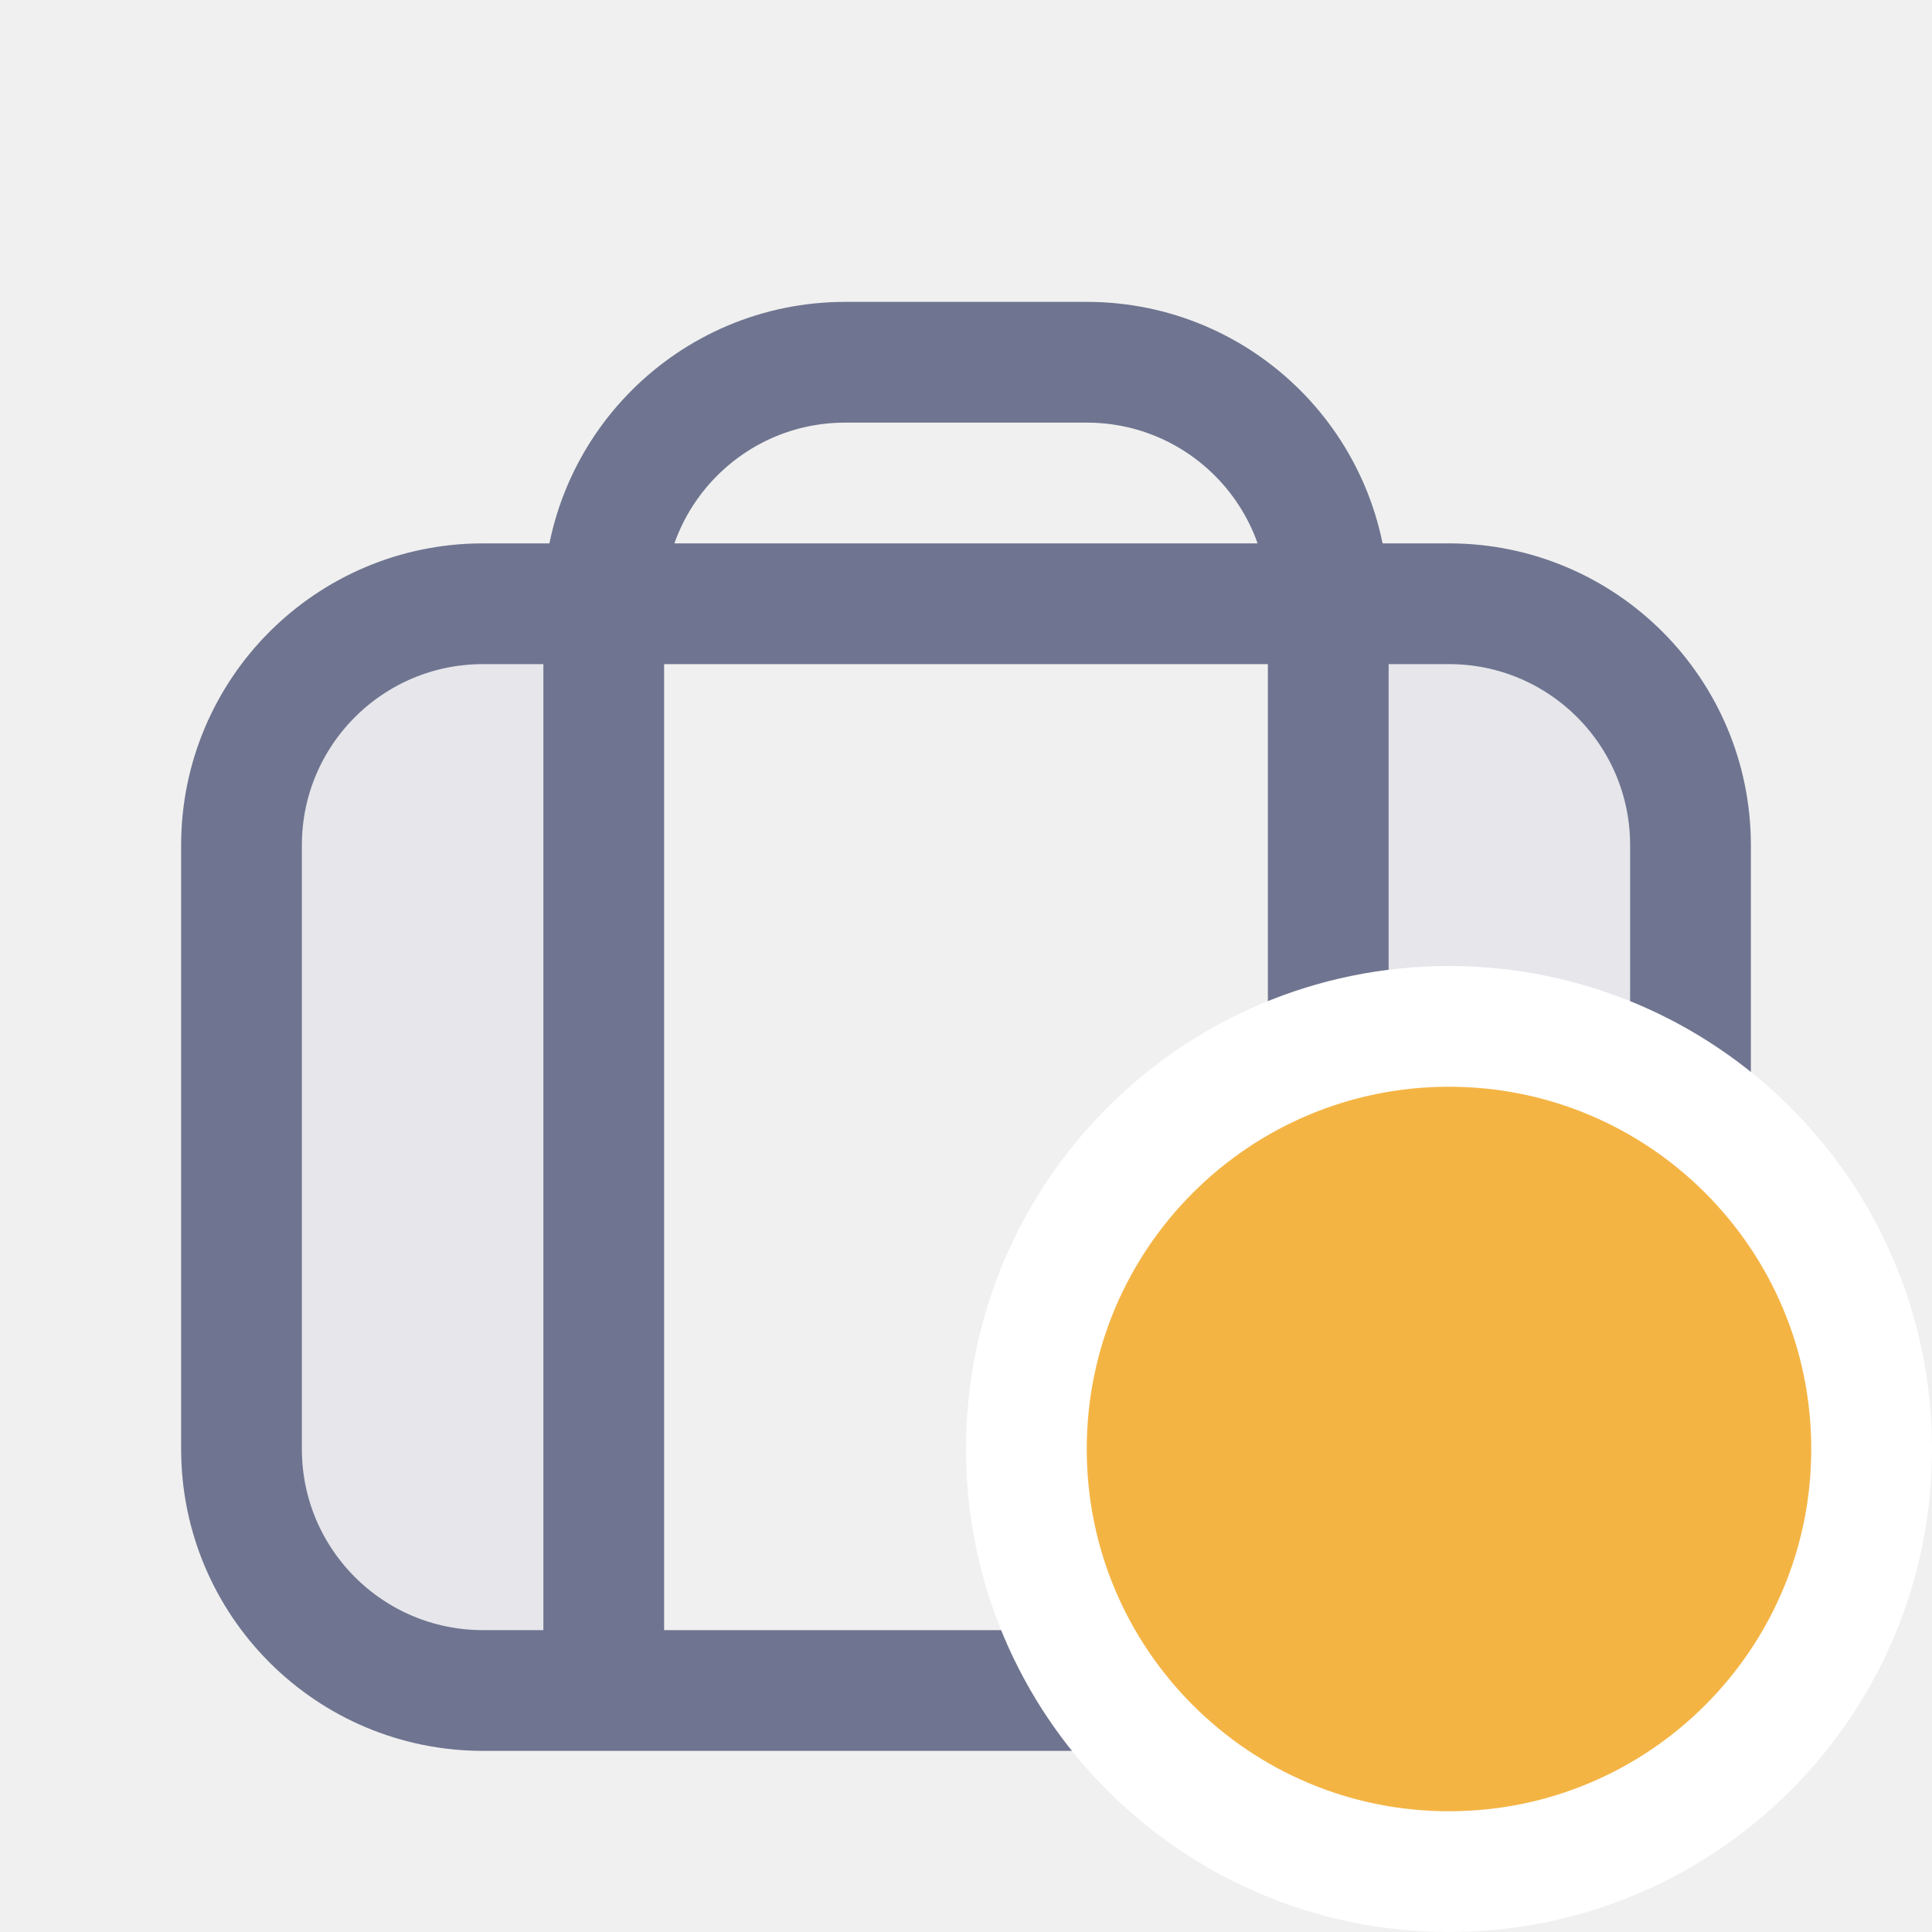
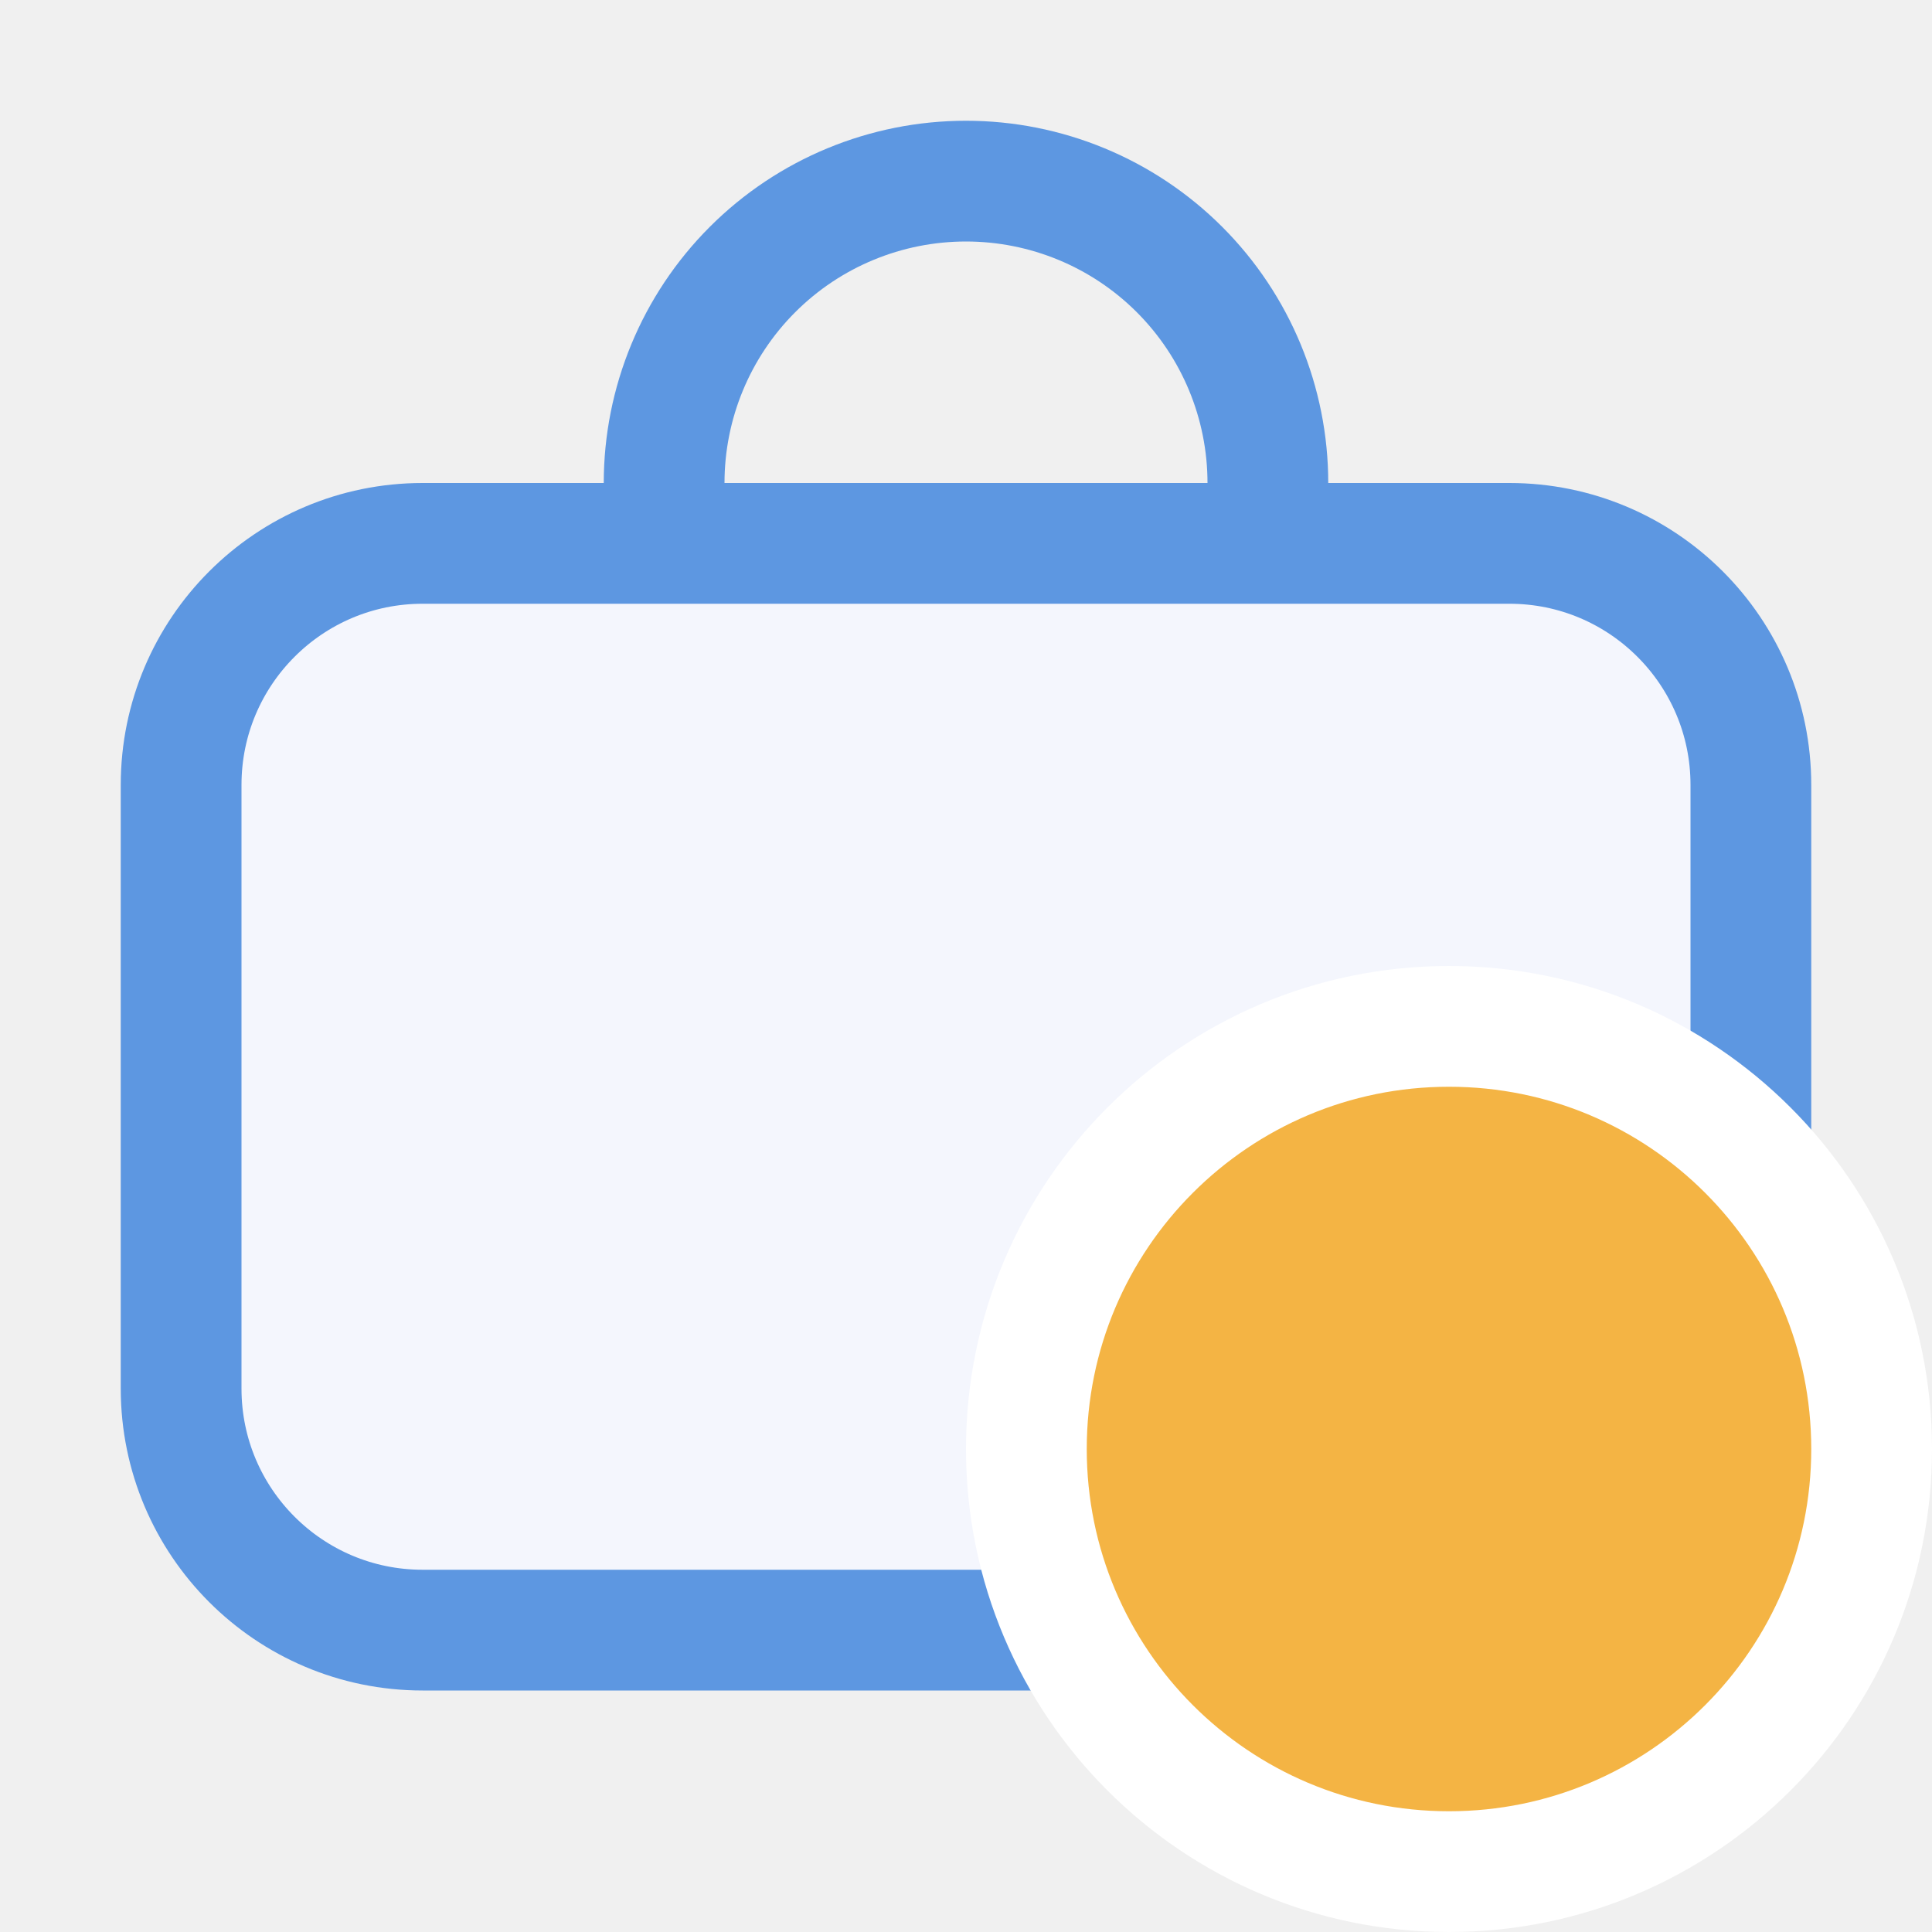
<svg xmlns="http://www.w3.org/2000/svg" viewBox="0 0 16 16" fill="none">
-   <path d="M5 5L5 14L4 14C2.895 14 2 13.105 2 12L2 7C2 5.895 2.895 5 4 5L5 5Z" fill="#E6E6EB" />
-   <path d="M11 14L11 5H12C13.105 5 14 5.895 14 7V12C14 13.105 13.105 14 12 14H11Z" fill="#E6E6EB" />
-   <path d="M5 5H4C2.895 5 2 5.895 2 7V12C2 13.105 2.895 14 4 14H5M5 5V5C5 3.895 5.895 3 7 3H9C10.105 3 11 3.895 11 5V5M5 5H11M5 5V14M11 5H12C13.105 5 14 5.895 14 7V12C14 13.105 13.105 14 12 14H11M11 5V14M11 14H5" stroke="#6F7590" />
+   <rect x="1.5" y="4.5" width="13" height="9" rx="2" fill="#F4F6FD" stroke="#5D97E1" />
+   <path d="M5.5 4C5.5 3.337 5.763 2.701 6.232 2.232C6.701 1.763 7.337 1.5 8 1.5C8.663 1.5 9.299 1.763 9.768 2.232C10.237 2.701 10.5 3.337 10.5 4" stroke="#5D97E1" stroke-linecap="round" stroke-linejoin="round" />
  <circle cx="12" cy="12" r="3.5" fill="#F4B444" stroke="white" />
</svg>
